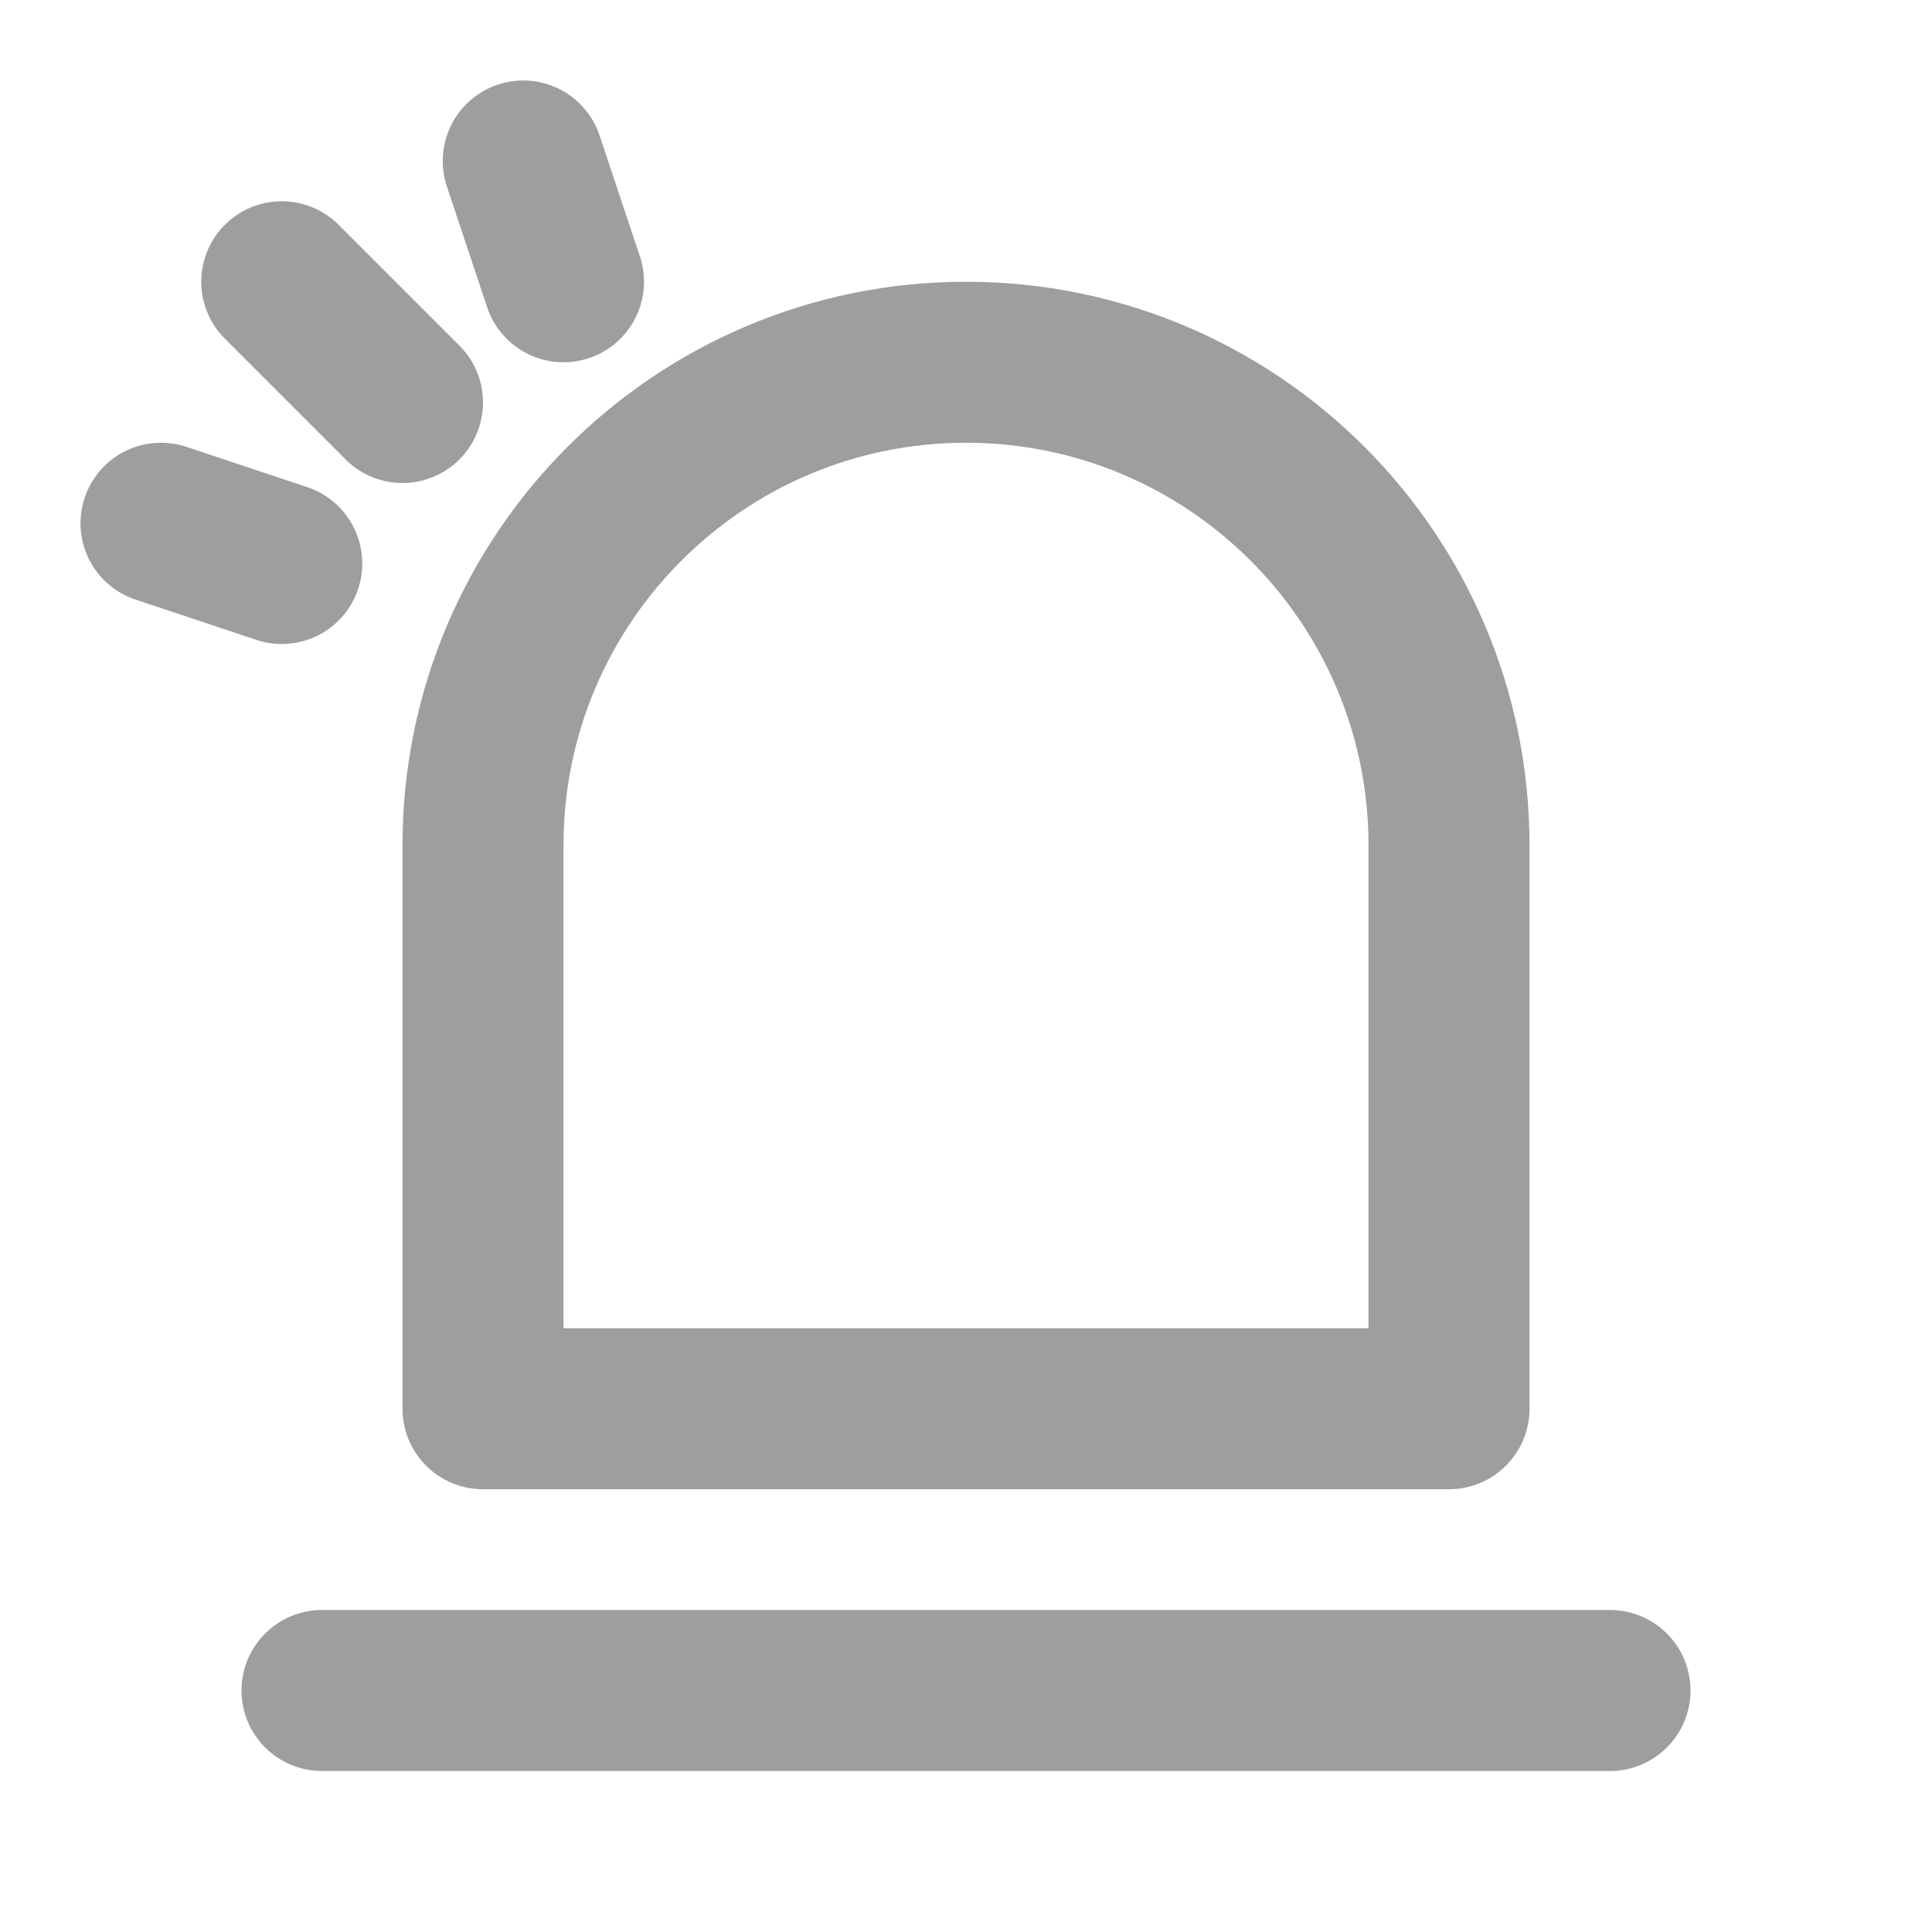
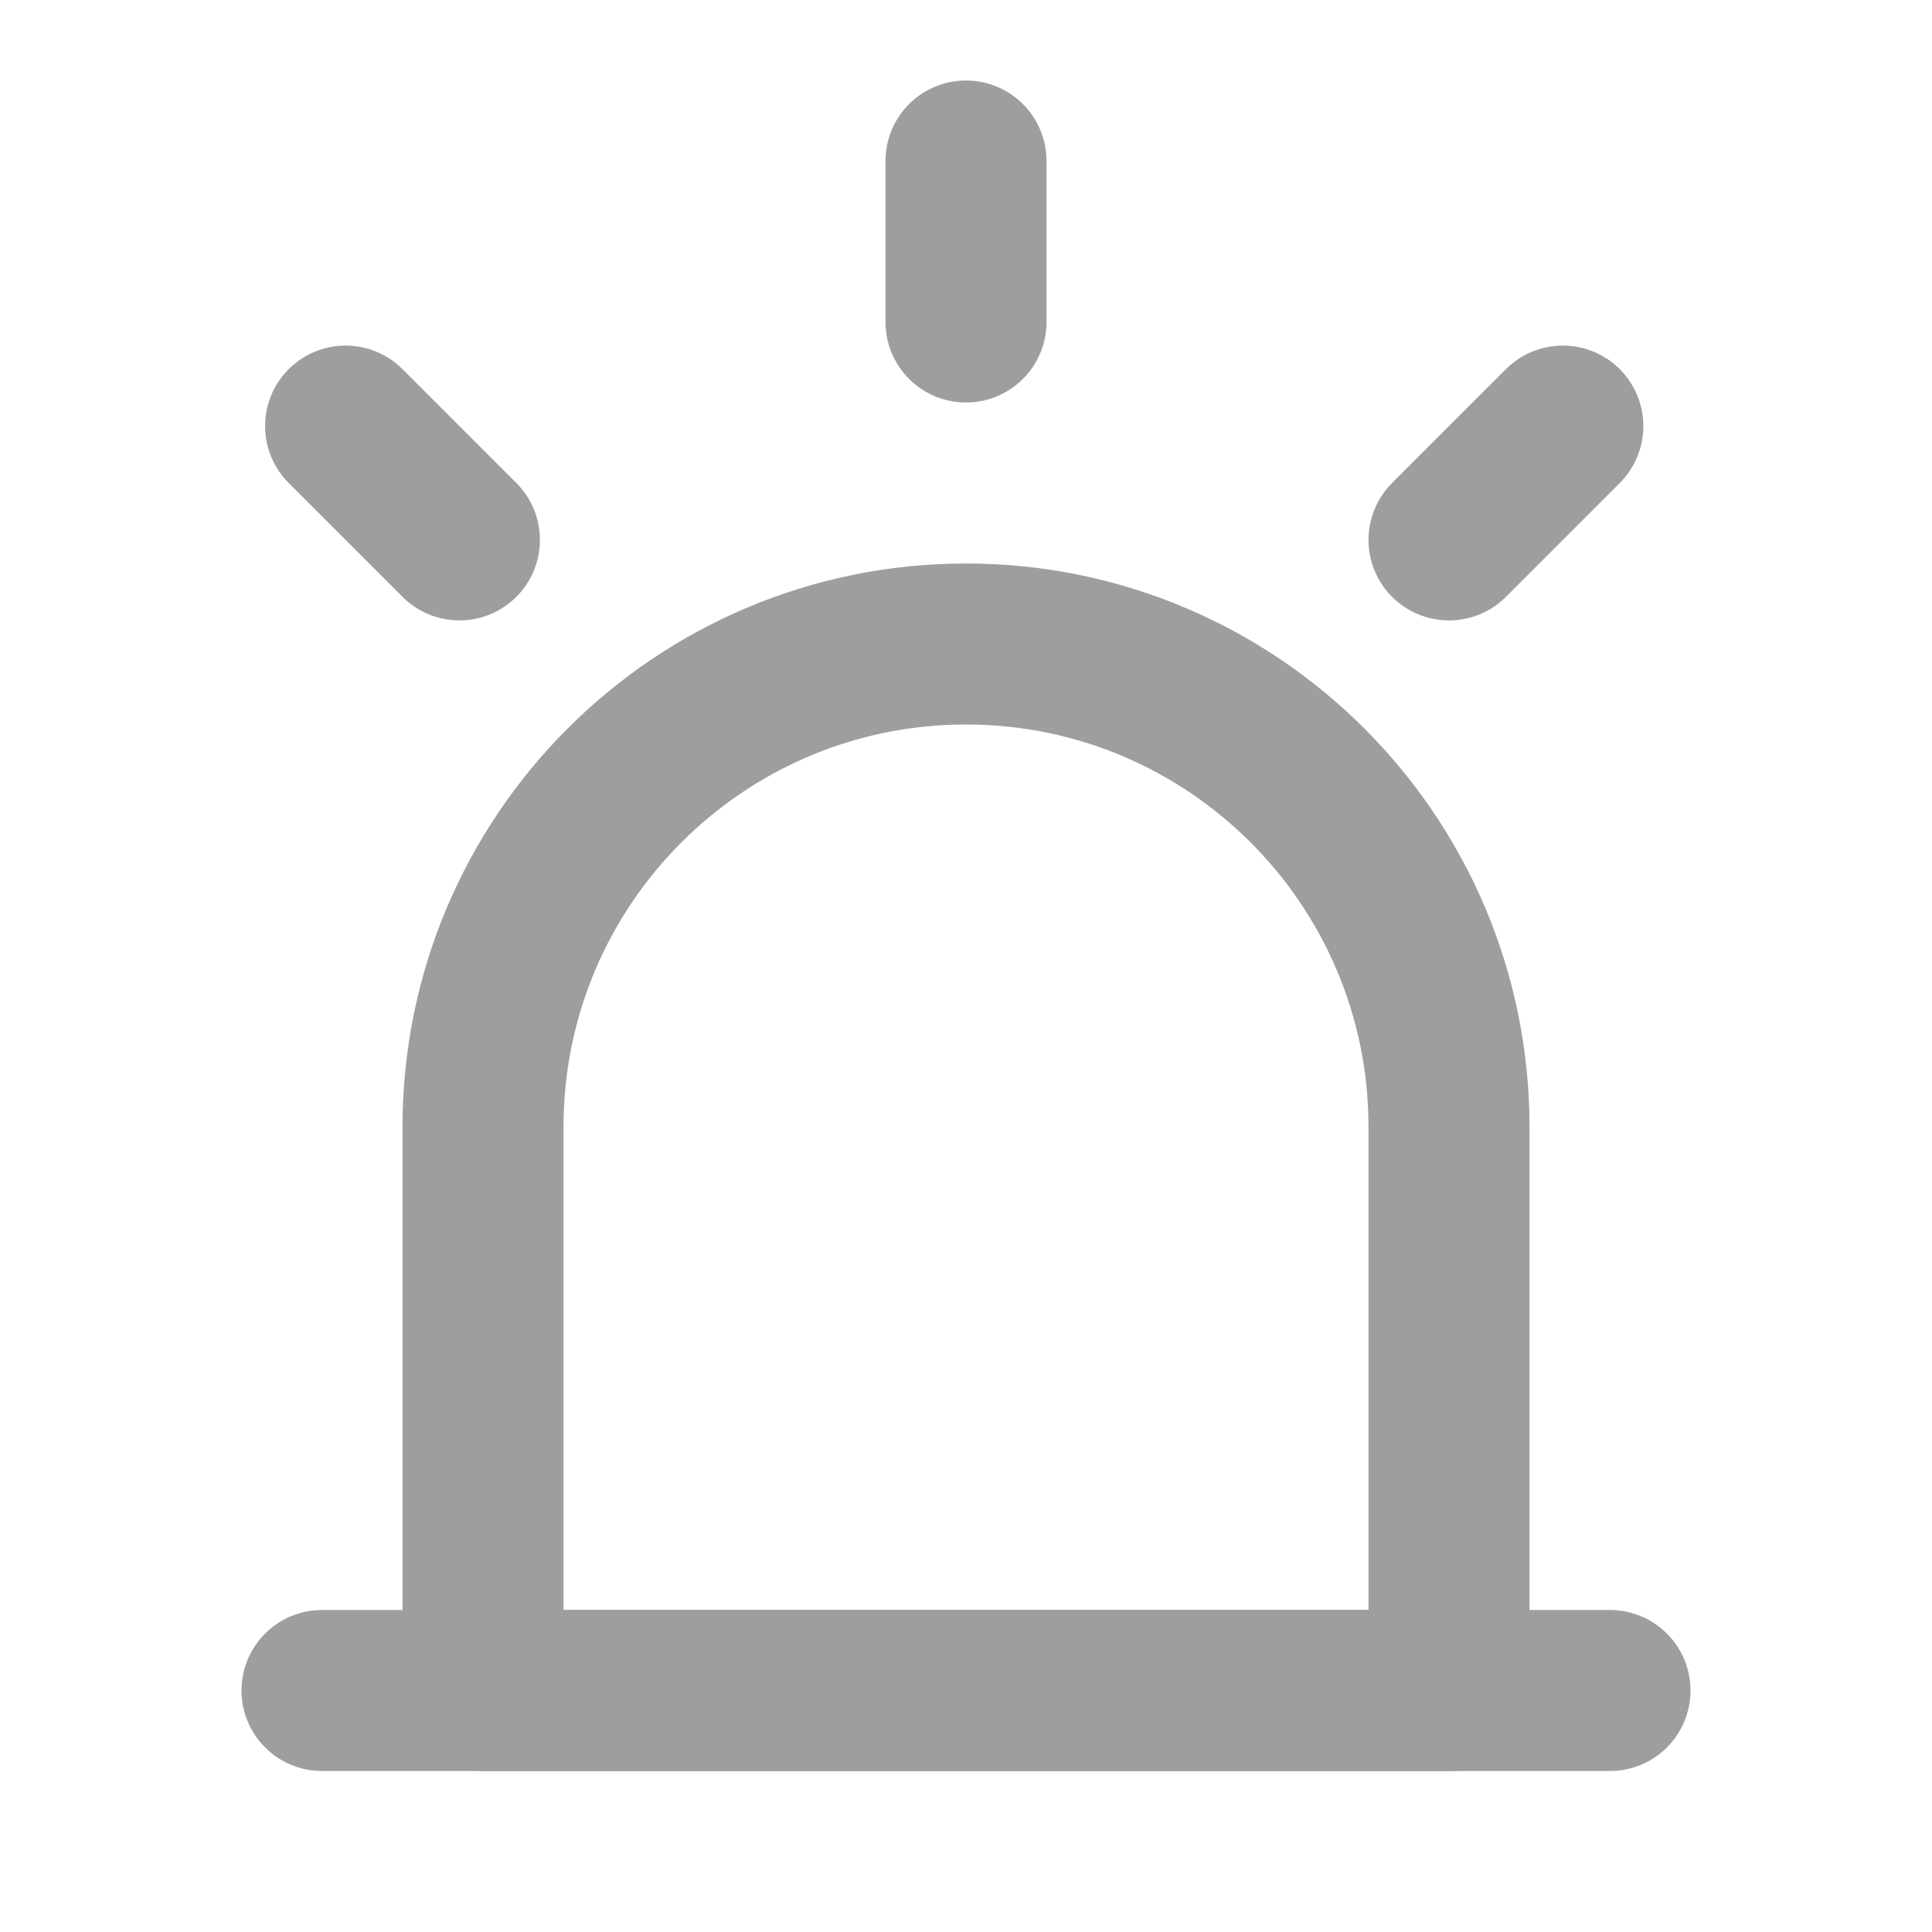
<svg xmlns="http://www.w3.org/2000/svg" width="24" height="24" viewBox="0 0 24 24" fill="none">
-   <path d="M18 17.5H6V10.5C6 7.186 8.687 4.5 12 4.5C15.313 4.5 18 7.186 18 10.5V17.5Z" stroke="#9E9E9E" stroke-width="2" stroke-linejoin="round" />
-   <path d="M4 21H20M2 6.5L3.5 7M6.5 2L7 3.5M5 5L3.5 3.5" stroke="#9E9E9E" stroke-width="2" stroke-linecap="round" stroke-linejoin="round" />
+   <path d="M18 21H6V14C6 10.687 8.687 8 12 8C15.313 8 18 10.687 18 14V21Z" stroke="#9E9E9E" stroke-width="2" stroke-linejoin="round" />
+   <path d="M4 21H20" stroke="#9E9E9E" stroke-width="2" stroke-linecap="round" stroke-linejoin="round" />
+   <path d="M12 4V2" stroke="#9E9E9E" stroke-width="2" stroke-linecap="round" />
+   <path d="M5.707 6.707L4.293 5.293" stroke="#9E9E9E" stroke-width="2" stroke-linecap="round" />
+   <path d="M18 6.707L19.414 5.293" stroke="#9E9E9E" stroke-width="2" stroke-linecap="round" />
</svg>
